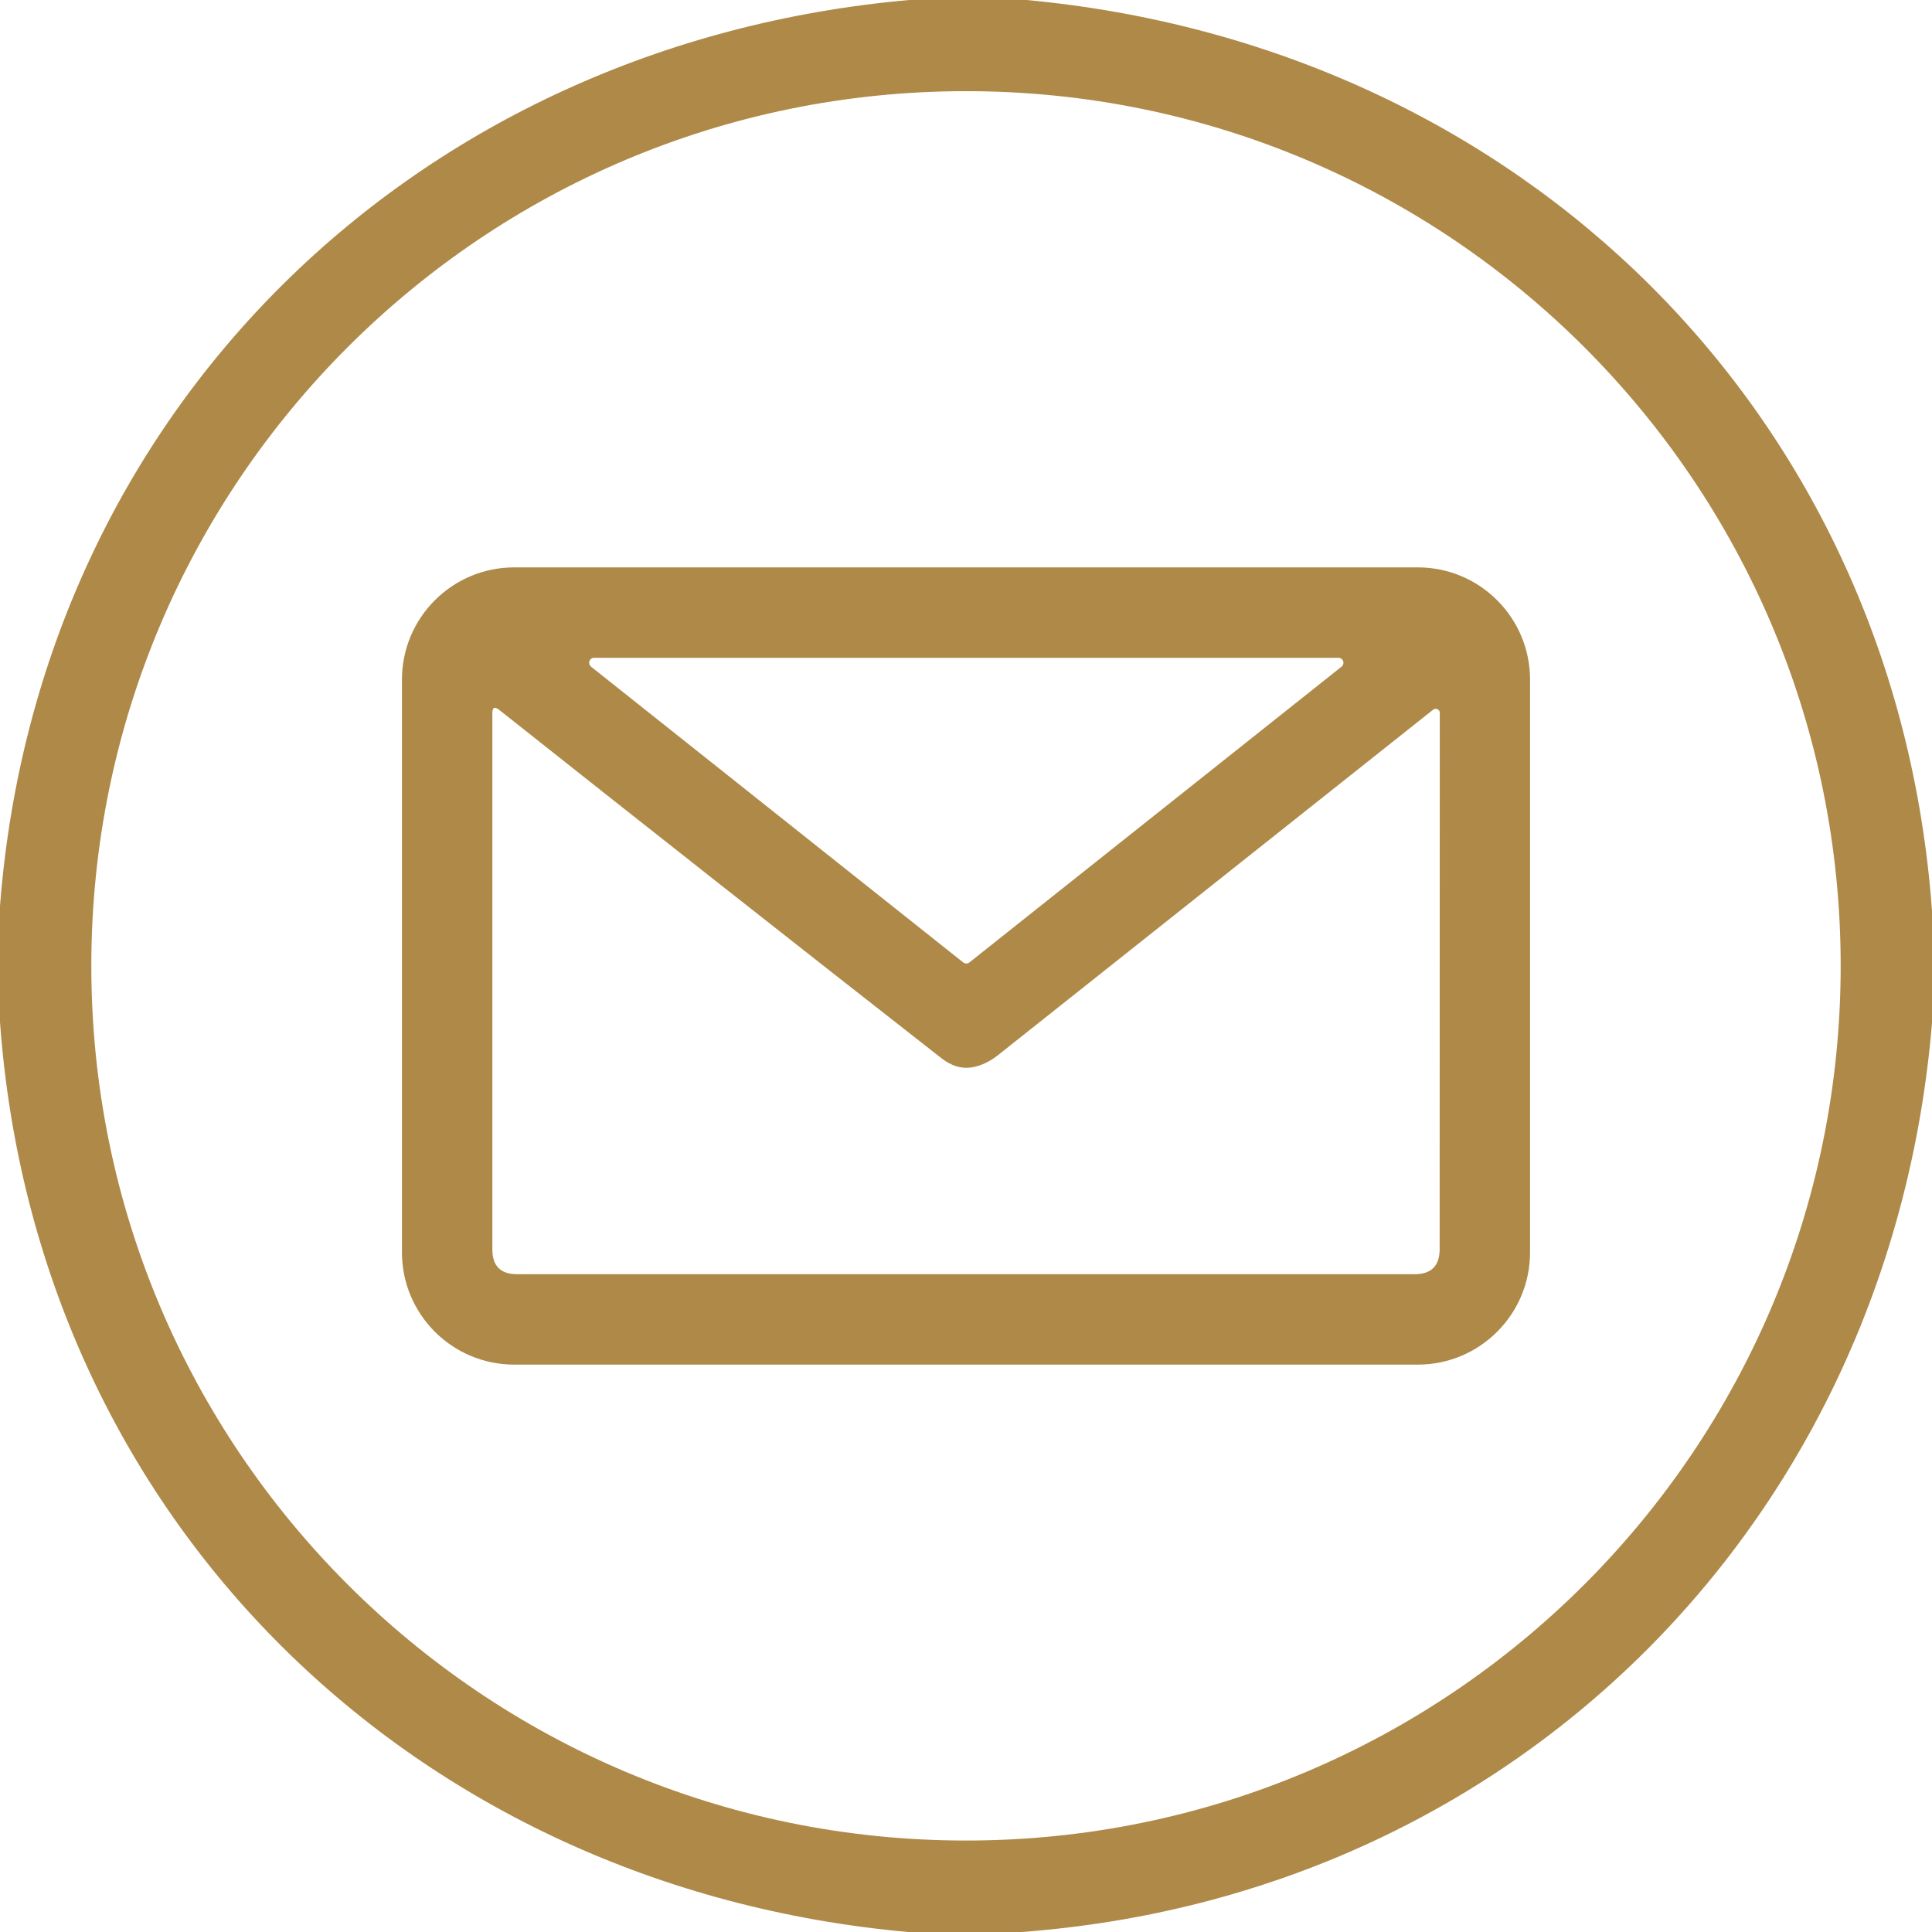
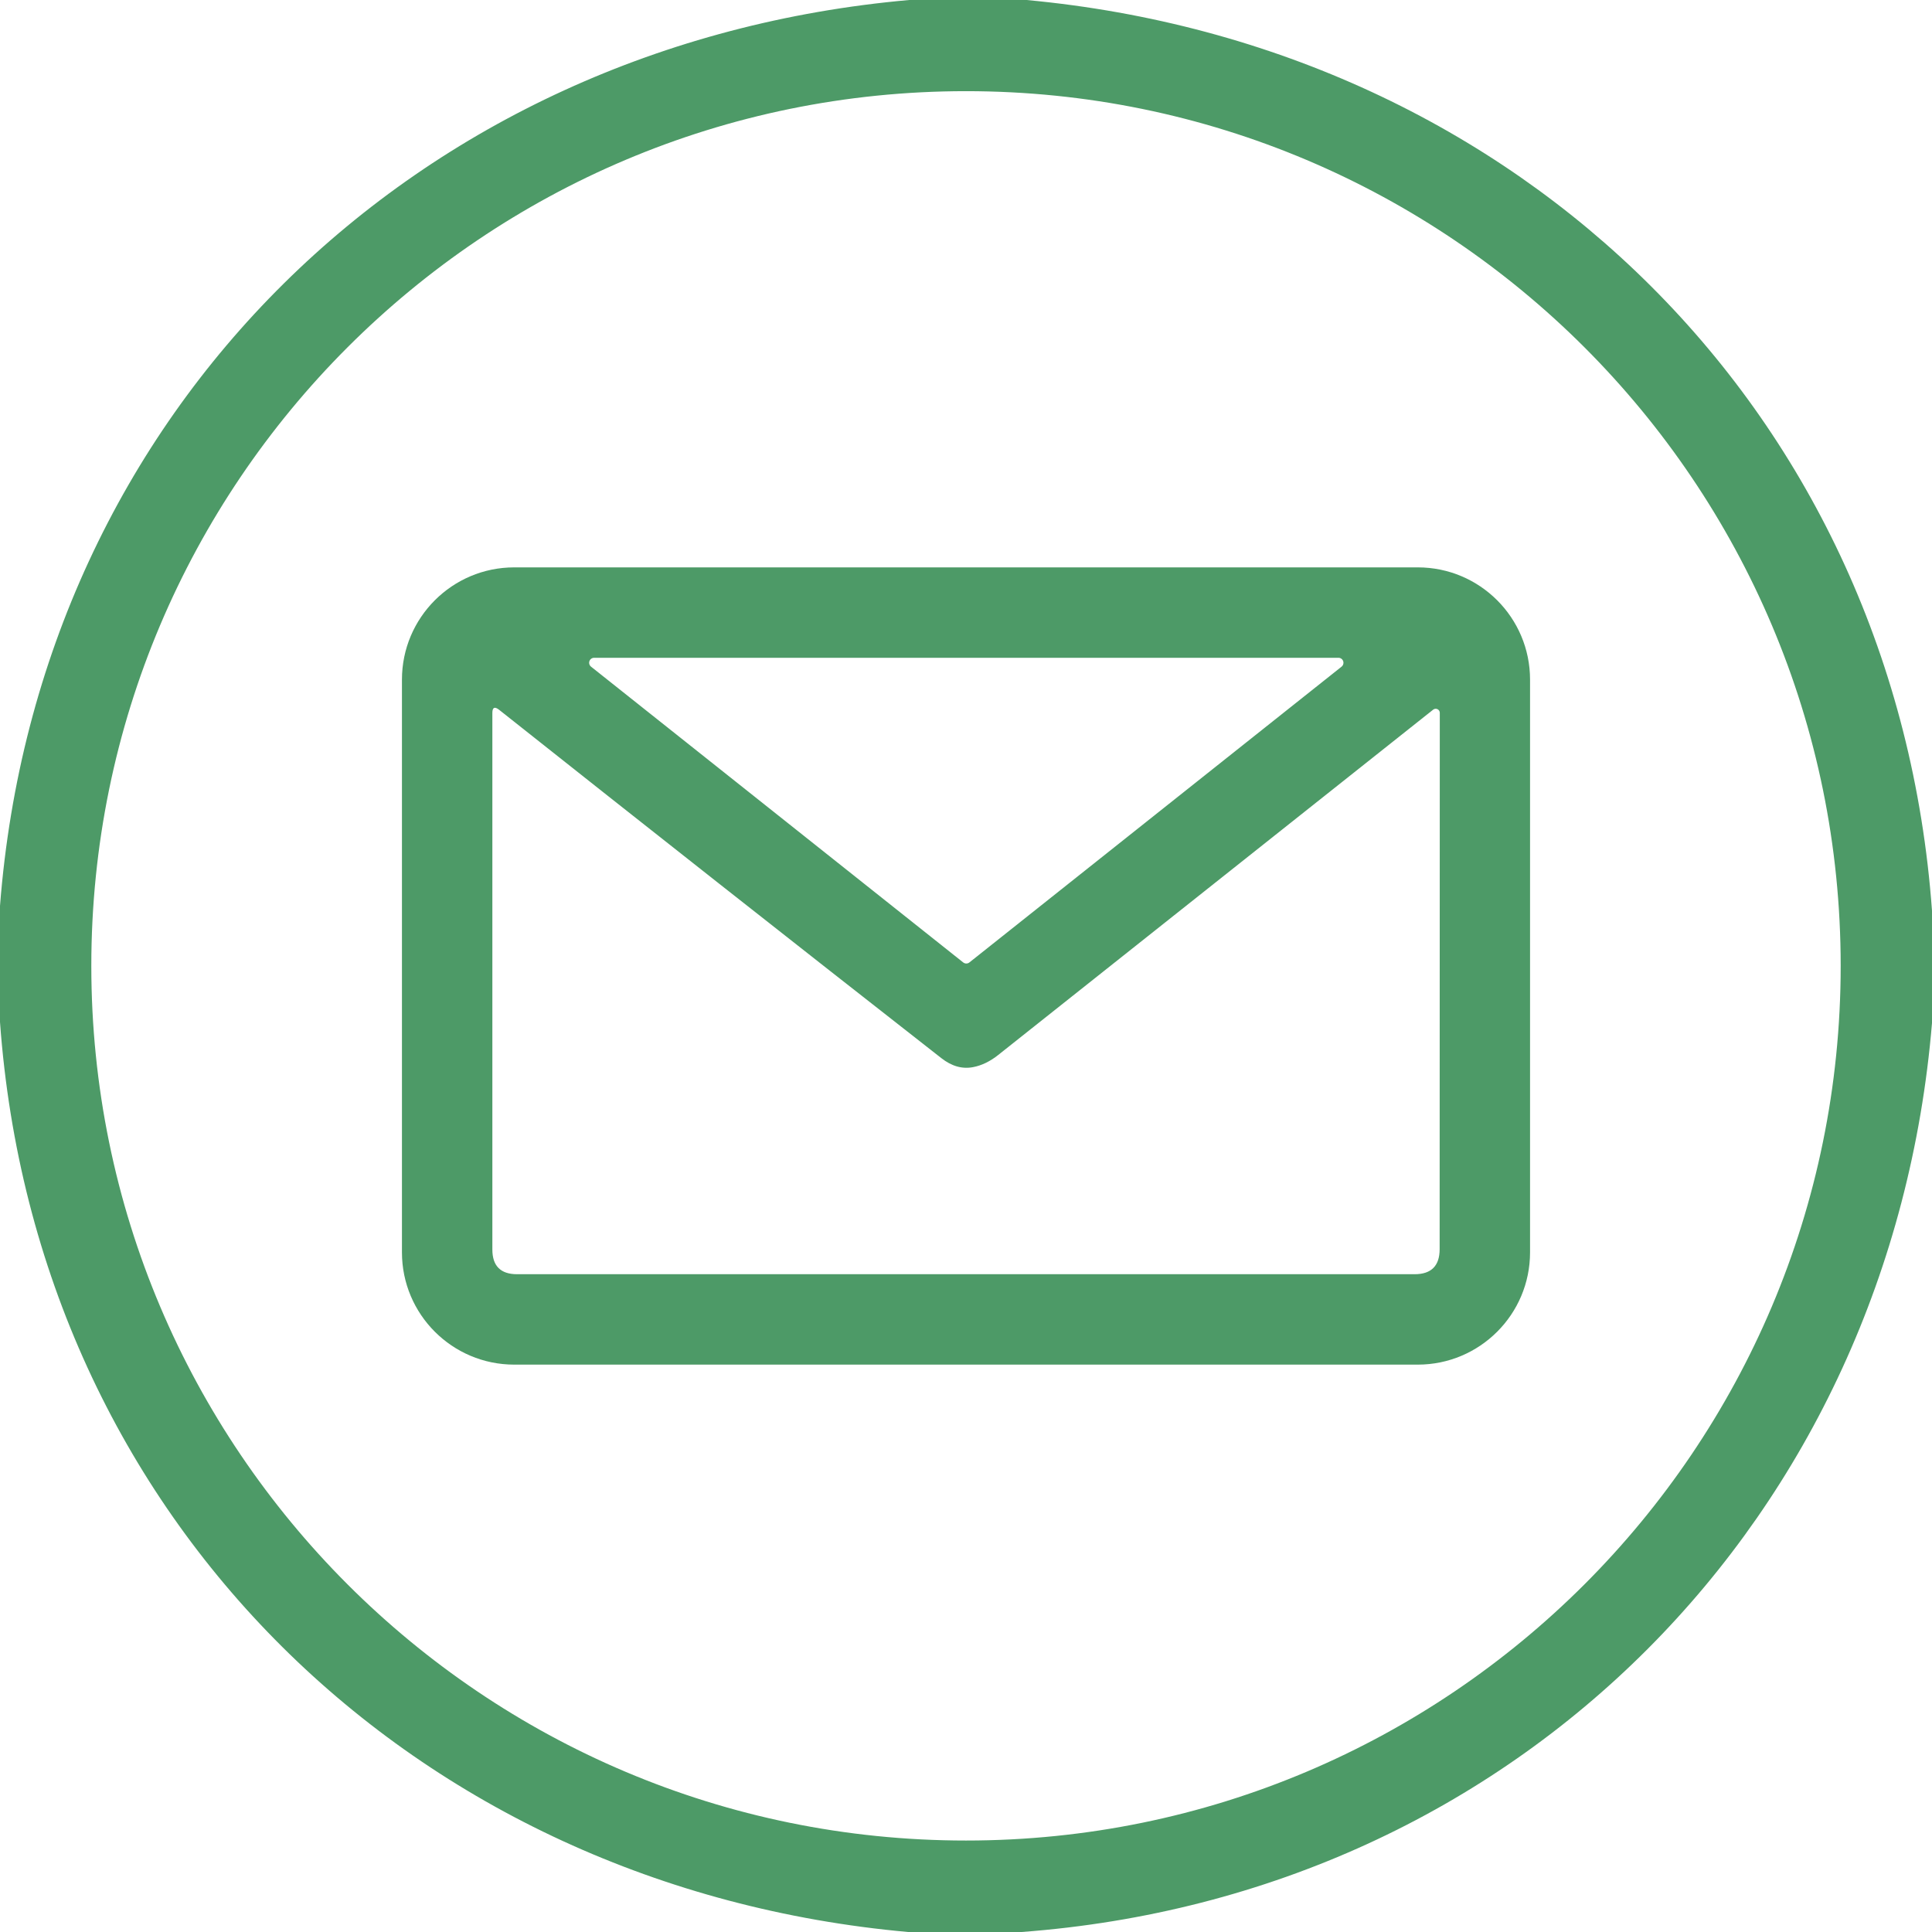
<svg xmlns="http://www.w3.org/2000/svg" version="1.1" viewBox="0.00 0.00 128.00 128.00">
-   <path fill="#AE8948" d="   M 60.24 0.00   L 68.01 0.00   C 100.77 3.05 125.61 27.43 128.00 60.34   L 128.00 67.78   C 125.27 100.55 100.57 125.55 67.68 128.00   L 60.16 128.00   C 27.41 125.05 2.38 100.65 0.00 67.71   L 0.00 60.02   C 2.54 27.17 27.53 2.90 60.24 0.00   Z   M 121.95 63.99   A 57.95 57.95 0.0 0 0 64.00 6.04   A 57.95 57.95 0.0 0 0 6.05 63.99   A 57.95 57.95 0.0 0 0 64.00 121.94   A 57.95 57.95 0.0 0 0 121.95 63.99   Z" />
-   <path fill="#AE8948" d="   M 101.37 82.97   A 7.44 7.44 0.0 0 1 93.93 90.41   L 34.07 90.41   A 7.44 7.44 0.0 0 1 26.63 82.97   L 26.63 45.03   A 7.44 7.44 0.0 0 1 34.07 37.59   L 93.93 37.59   A 7.44 7.44 0.0 0 1 101.37 45.03   L 101.37 82.97   Z   M 88.88 44.17   A 0.33 0.33 0.0 0 0 88.67 43.58   L 39.37 43.58   A 0.33 0.33 0.0 0 0 39.16 44.17   L 63.81 63.76   A 0.33 0.33 0.0 0 0 64.23 63.76   L 88.88 44.17   Z   M 64.47 70.70   Q 63.39 70.91 62.36 70.10   Q 47.60 58.55 33.06 47.02   Q 32.62 46.68 32.62 47.24   L 32.62 82.78   Q 32.62 84.42 34.26 84.42   L 93.72 84.42   Q 95.38 84.42 95.38 82.76   L 95.39 47.22   A 0.27 0.27 0.0 0 0 94.96 47.01   L 66.14 69.89   A 4.19 2.93 -60.9 0 1 64.47 70.70   Z" />
+   <path fill="#4d9a67" d="   M 60.24 0.00   L 68.01 0.00   C 100.77 3.05 125.61 27.43 128.00 60.34   L 128.00 67.78   C 125.27 100.55 100.57 125.55 67.68 128.00   L 60.16 128.00   C 27.41 125.05 2.38 100.65 0.00 67.71   L 0.00 60.02   C 2.54 27.17 27.53 2.90 60.24 0.00   Z   M 121.95 63.99   A 57.95 57.95 0.0 0 0 64.00 6.04   A 57.95 57.95 0.0 0 0 6.05 63.99   A 57.95 57.95 0.0 0 0 64.00 121.94   A 57.95 57.95 0.0 0 0 121.95 63.99   Z" />
+   <path fill="#4d9a67" d="   M 101.37 82.97   A 7.44 7.44 0.0 0 1 93.93 90.41   L 34.07 90.41   A 7.44 7.44 0.0 0 1 26.63 82.97   L 26.63 45.03   A 7.44 7.44 0.0 0 1 34.07 37.59   L 93.93 37.59   A 7.44 7.44 0.0 0 1 101.37 45.03   L 101.37 82.97   Z   M 88.88 44.17   A 0.33 0.33 0.0 0 0 88.67 43.58   L 39.37 43.58   A 0.33 0.33 0.0 0 0 39.16 44.17   L 63.81 63.76   A 0.33 0.33 0.0 0 0 64.23 63.76   L 88.88 44.17   Z   M 64.47 70.70   Q 63.39 70.91 62.36 70.10   Q 47.60 58.55 33.06 47.02   Q 32.62 46.68 32.62 47.24   L 32.62 82.78   Q 32.62 84.42 34.26 84.42   L 93.72 84.42   Q 95.38 84.42 95.38 82.76   L 95.39 47.22   A 0.27 0.27 0.0 0 0 94.96 47.01   L 66.14 69.89   A 4.19 2.93 -60.9 0 1 64.47 70.70   Z" />
</svg>
